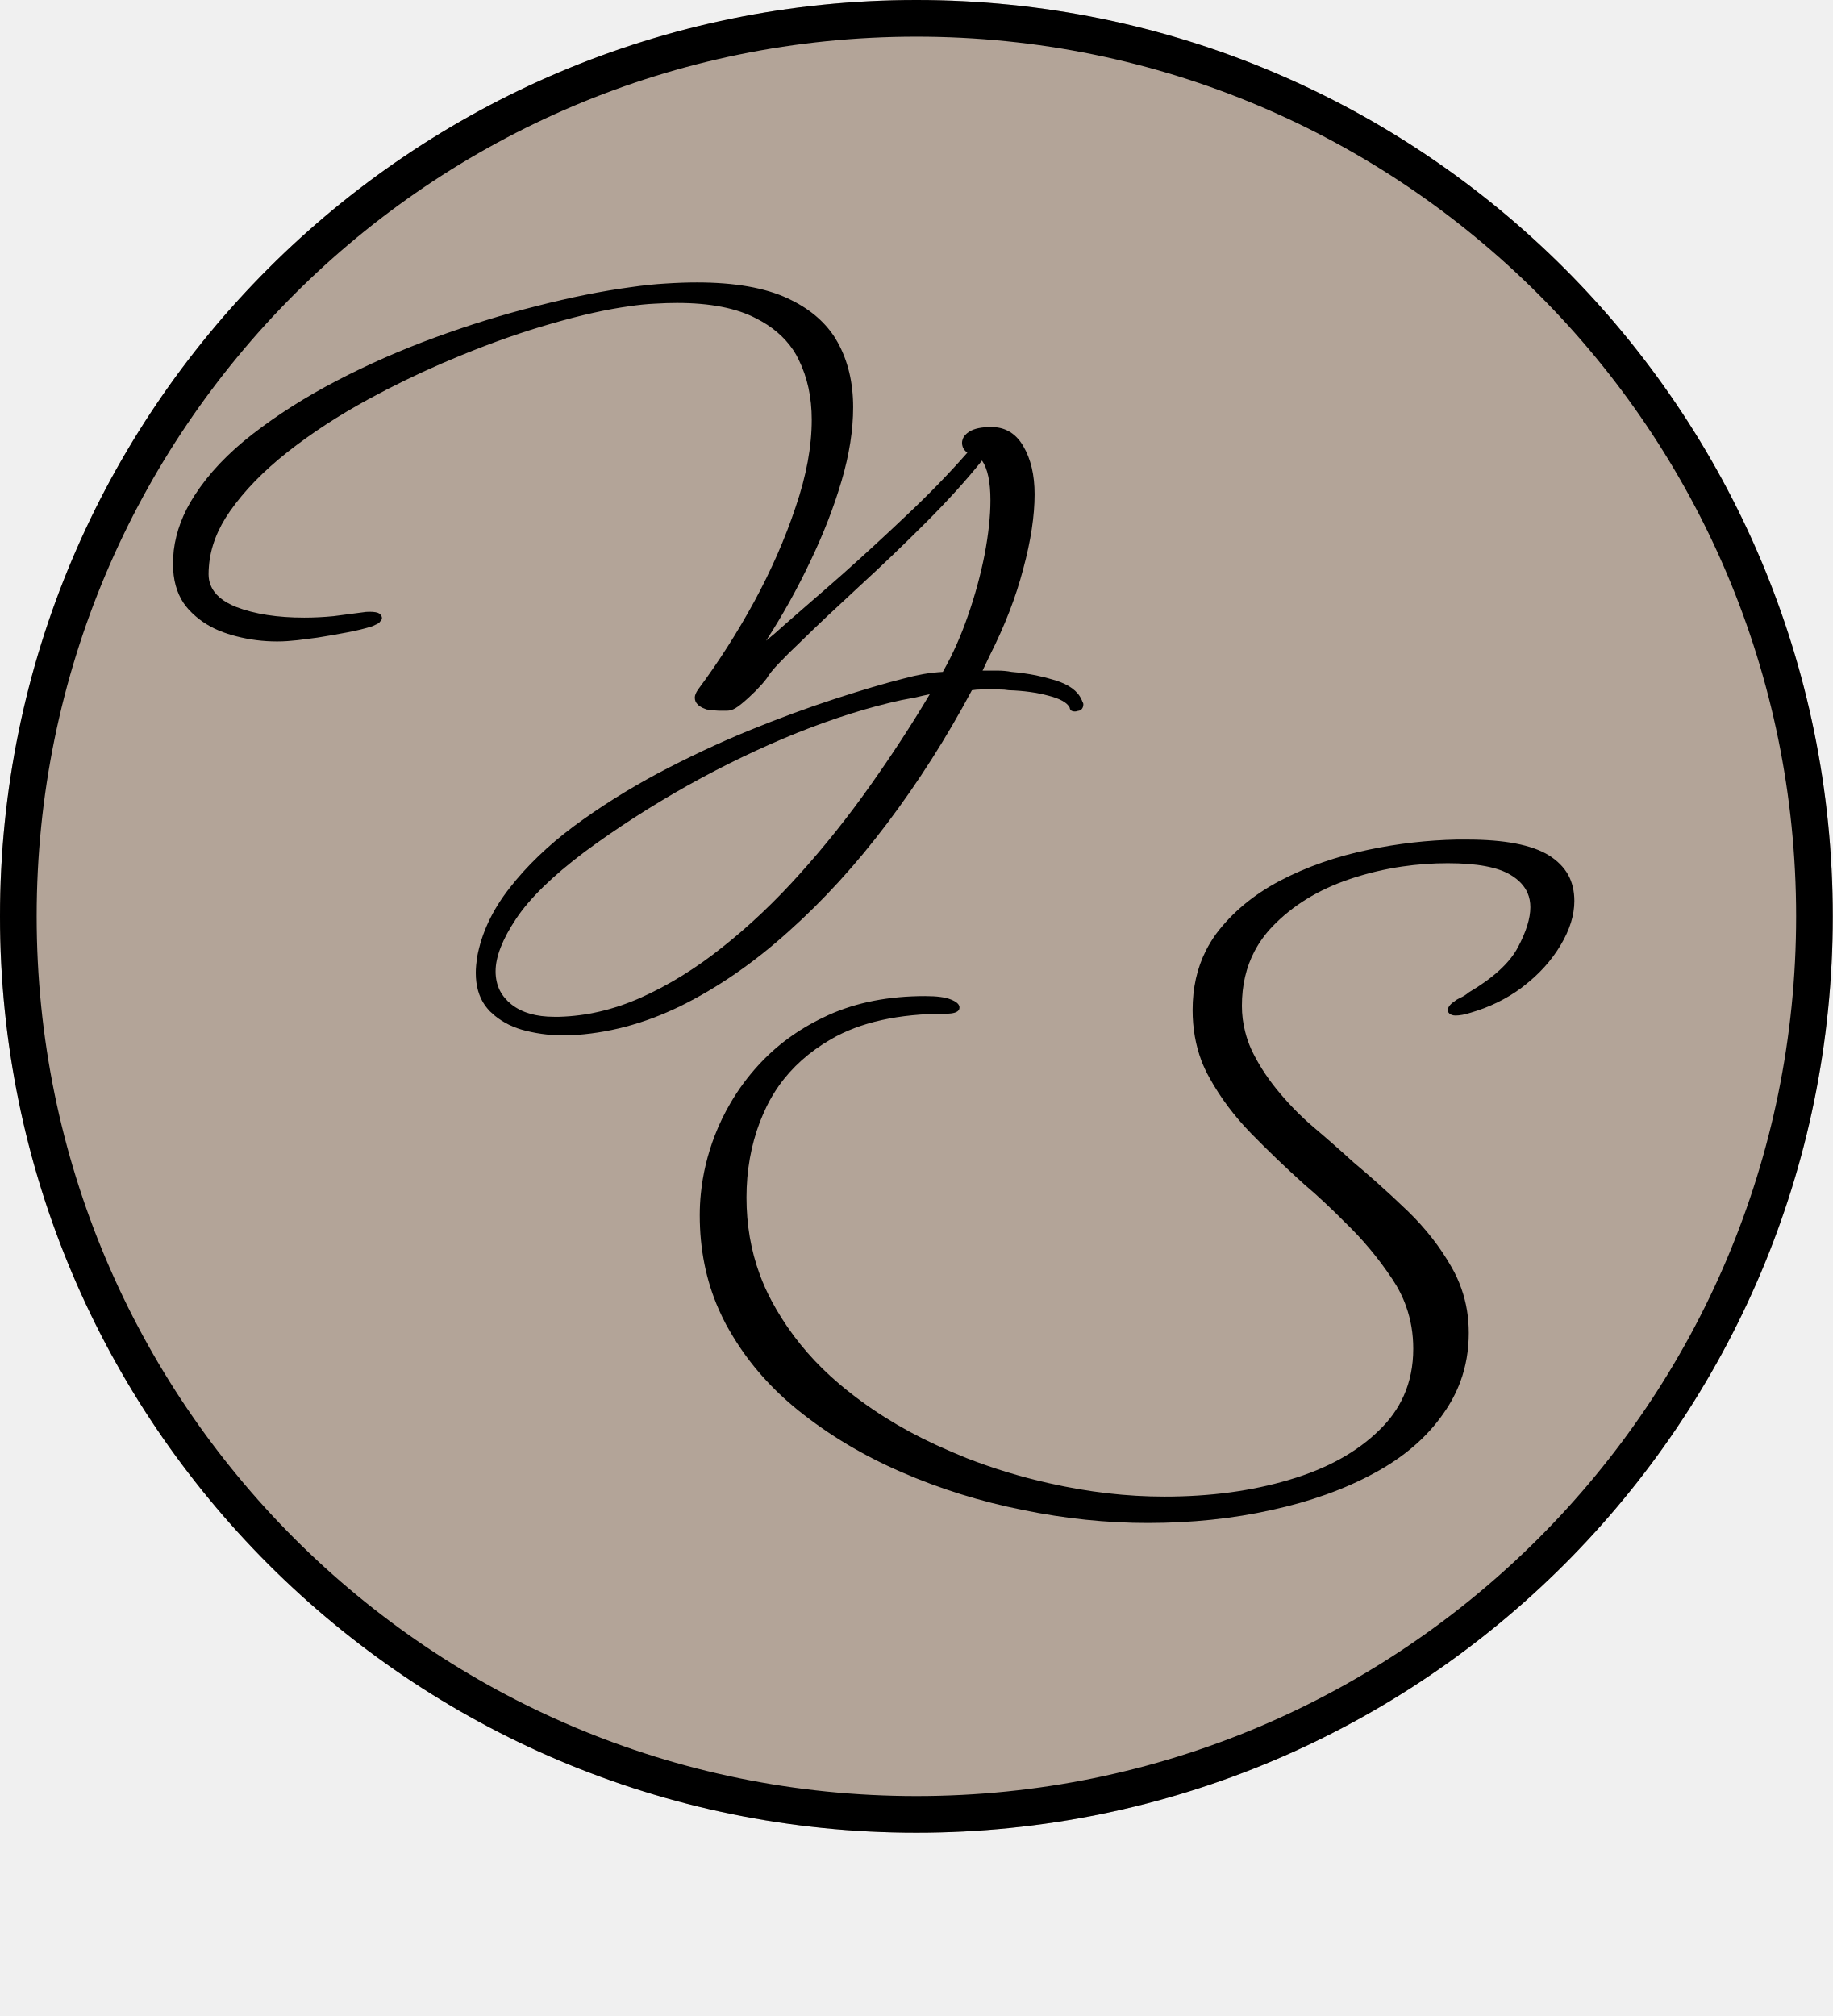
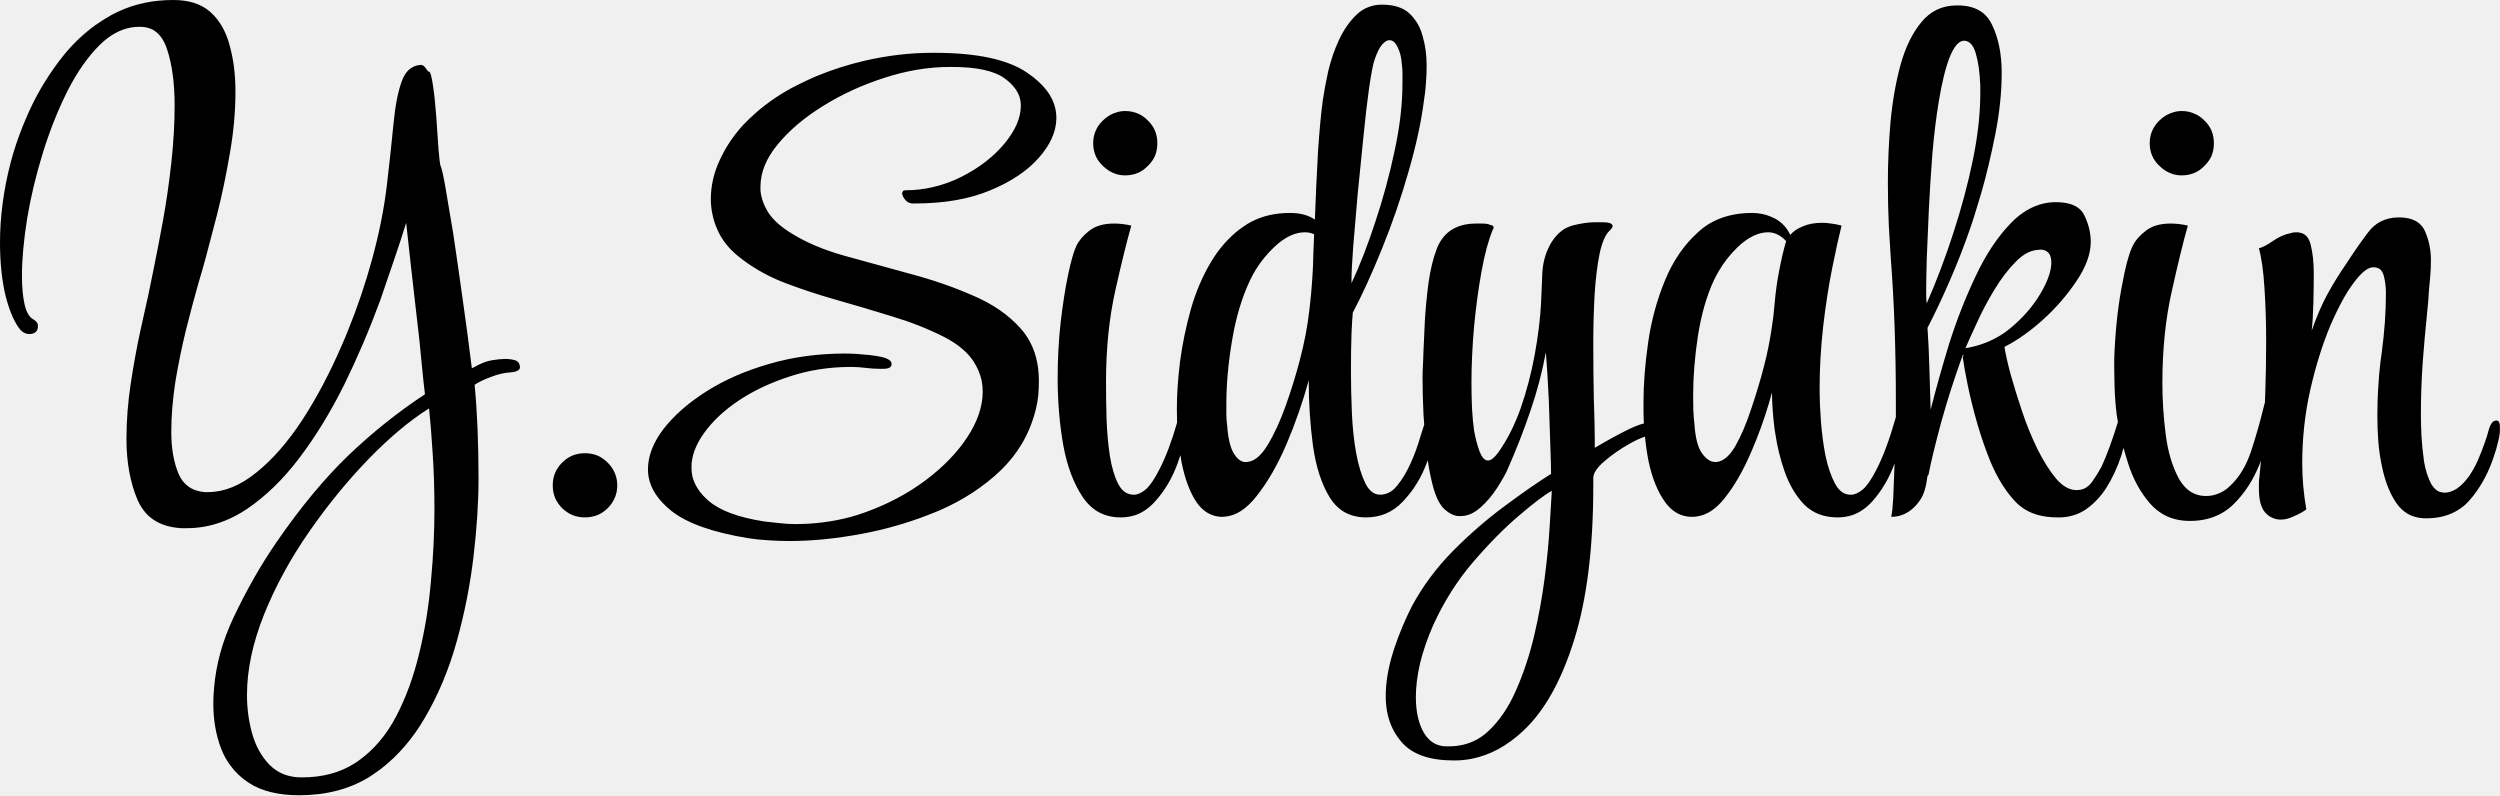
- <svg xmlns="http://www.w3.org/2000/svg" width="100" height="110" viewBox="0 0 100 110" fill="none">
-   <defs>
-     <clipPath id="clip2_7">
-       <rect id="фрейм 1" width="100" height="110" fill="white" fill-opacity="0" />
-     </clipPath>
-   </defs>
-   <rect id="фрейм 1" width="100" height="110" fill="#FFFFFF" fill-opacity="0" />
-   <g clip-path="url(#clip2_7)">
-     <circle id="Эллипс 1" cx="50" cy="50" r="50" fill="#B3A498" fill-opacity="1" />
-     <circle id="Эллипс 1" cx="50" cy="50" r="49" stroke="#000000" stroke-opacity="1" stroke-width="2" />
-     <path id="Y" d="M28.68 56.24Q29.84 56.53 31 56.49Q31.05 56.49 31.1 56.49Q34.15 56.35 37.14 54.89Q40.18 53.39 43.02 50.83Q45.87 48.29 48.41 44.92Q50.95 41.55 53.03 37.66Q53.29 37.62 53.5 37.62L54.52 37.62Q54.8 37.62 55.04 37.66Q56.27 37.7 57.21 37.96Q58.15 38.2 58.36 38.6Q58.37 38.69 58.42 38.75Q58.5 38.82 58.65 38.82Q58.72 38.82 58.77 38.8Q58.83 38.78 58.87 38.78Q58.97 38.75 59.03 38.68Q59.11 38.58 59.11 38.41Q59.11 38.38 59.04 38.24Q59.03 38.2 59.01 38.17Q58.7 37.47 57.58 37.12Q57.06 36.96 56.53 36.85Q55.87 36.72 55.19 36.66Q54.83 36.59 54.42 36.59L53.61 36.59L54.01 35.75Q55.23 33.34 55.83 31.04Q56.45 28.74 56.45 26.97Q56.45 25.39 55.83 24.34Q55.5 23.77 55 23.51Q54.6 23.3 54.08 23.3Q53.29 23.3 52.89 23.55Q52.59 23.74 52.52 23.99Q52.49 24.07 52.49 24.16Q52.49 24.28 52.53 24.39Q52.6 24.57 52.78 24.7Q51.26 26.43 49.46 28.12Q47.67 29.82 45.97 31.33Q45.11 32.09 44.32 32.77Q43.53 33.45 42.84 34.06Q42.55 34.32 42.3 34.54Q42.05 34.75 41.8 34.96Q43.17 32.84 44.22 30.61Q45.29 28.38 45.92 26.23Q46.55 24.09 46.55 22.22Q46.55 20.2 45.7 18.67Q45.61 18.52 45.52 18.37Q44.66 17.06 42.98 16.28Q41.11 15.41 38.02 15.41Q37.23 15.41 36.32 15.47Q35.43 15.52 34.41 15.67Q32.04 15.99 29.28 16.7Q26.53 17.39 23.72 18.42Q20.91 19.45 18.36 20.78Q15.81 22.11 13.79 23.68Q11.77 25.24 10.61 27.04Q9.67 28.49 9.48 30.03Q9.44 30.4 9.44 30.79Q9.44 32.04 10.02 32.91Q10.14 33.08 10.28 33.24Q10.47 33.45 10.68 33.63Q11.41 34.26 12.42 34.58Q12.66 34.66 12.9 34.72Q13.98 35 15.12 35Q15.41 35 15.69 34.98Q15.98 34.96 16.24 34.93Q16.56 34.89 17.32 34.79Q18.08 34.67 18.92 34.51Q19.76 34.35 20.31 34.17Q20.45 34.1 20.57 34.05Q20.7 33.99 20.74 33.91Q20.84 33.82 20.84 33.72Q20.84 33.6 20.7 33.48Q20.56 33.38 20.16 33.38Q19.95 33.38 19.8 33.41Q19.01 33.52 18.2 33.62Q17.39 33.7 16.6 33.7Q14.4 33.7 12.89 33.12Q11.78 32.68 11.49 31.92Q11.38 31.65 11.38 31.33Q11.38 31.11 11.4 30.89Q11.52 29.36 12.55 27.89Q13.72 26.22 15.68 24.67Q17.65 23.12 20.09 21.79Q20.59 21.52 21.09 21.26Q23.07 20.24 25.13 19.4Q27.73 18.33 30.12 17.65Q32.51 16.96 34.34 16.71Q35.07 16.6 35.72 16.57Q36.37 16.53 36.94 16.53Q39.64 16.53 41.25 17.37Q42.56 18.03 43.28 19.1Q43.45 19.35 43.58 19.63Q44.29 21.07 44.29 22.9Q44.29 25.1 43.41 27.67Q42.55 30.25 41.15 32.83Q39.75 35.39 38.09 37.62Q37.91 37.88 37.91 38.06Q37.91 38.17 37.95 38.27Q38 38.38 38.11 38.48Q38.21 38.56 38.33 38.62Q38.44 38.67 38.55 38.71Q38.74 38.74 38.95 38.76Q39.17 38.78 39.35 38.78L39.65 38.78Q39.79 38.78 39.89 38.74Q40.08 38.71 40.45 38.41Q40.83 38.1 41.23 37.7Q41.62 37.3 41.83 37.02Q42.02 36.69 42.5 36.19Q42.98 35.68 43.67 35.03Q44.36 34.35 45.18 33.58Q46.01 32.8 46.91 31.97Q48.71 30.32 50.51 28.52Q52.31 26.72 53.58 25.13Q54.04 25.79 54.04 27.3Q54.04 28.59 53.72 30.27Q53.39 31.94 52.81 33.6Q52.24 35.25 51.48 36.59Q51.48 36.61 51.47 36.62Q51.47 36.62 51.47 36.62Q51.46 36.62 51.46 36.62Q51.45 36.63 51.45 36.66Q50.9 36.69 50.38 36.78Q49.87 36.87 49.32 37.02Q47.77 37.41 45.56 38.13Q43.34 38.85 40.84 39.87Q38.34 40.9 35.87 42.21Q33.41 43.53 31.3 45.09Q29.2 46.66 27.8 48.46Q26.39 50.26 26.03 52.24Q26 52.46 25.98 52.67Q25.96 52.89 25.96 53.08Q25.96 54.15 26.47 54.87Q26.59 55.03 26.73 55.18Q26.87 55.31 27.01 55.43Q27.71 56 28.68 56.24ZM30.51 55.48Q30.38 55.48 30.24 55.48Q28.76 55.48 27.9 54.8Q27.49 54.47 27.27 54.04Q27.04 53.57 27.04 53Q27.04 51.81 28.16 50.13Q29.27 48.46 31.9 46.48Q34.53 44.54 37.52 42.86Q40.51 41.19 43.51 39.98Q46.52 38.78 49.18 38.2Q49.58 38.13 49.97 38.05Q50.37 37.95 50.73 37.88Q49.25 40.37 47.47 42.88Q45.69 45.4 43.65 47.67Q41.62 49.94 39.42 51.68Q37.23 53.43 34.91 54.46Q32.72 55.42 30.51 55.48Z" fill="#000000" fill-opacity="1" fill-rule="evenodd" />
-     <path id="S" d="M55.81 82.39Q59.26 83.1 62.62 83.1Q66.21 83.1 69.38 82.39Q72.55 81.7 74.98 80.38Q77.41 79.07 78.76 77.12Q79.34 76.3 79.68 75.39Q80.14 74.14 80.14 72.73Q80.14 71.45 79.74 70.32Q79.53 69.71 79.2 69.14Q78.27 67.5 76.83 66.1Q75.97 65.27 75.07 64.47Q74.47 63.94 73.85 63.42Q72.8 62.46 71.69 61.52Q70.58 60.58 69.62 59.39Q68.77 58.33 68.26 57.23Q68.06 56.78 67.94 56.3Q67.76 55.61 67.76 54.88Q67.76 53.21 68.45 51.9Q68.83 51.18 69.41 50.57Q71.07 48.83 73.66 47.96Q75.07 47.49 76.51 47.28Q77.74 47.1 78.99 47.1Q81.39 47.1 82.44 47.75Q83.1 48.15 83.35 48.73Q83.5 49.08 83.5 49.5Q83.5 50.41 82.82 51.69Q82.15 52.96 80.14 54.15Q79.9 54.35 79.68 54.44Q79.47 54.54 79.37 54.63Q79.01 54.86 78.99 55.12Q78.99 55.14 78.99 55.16Q79.02 55.24 79.07 55.29Q79.19 55.41 79.42 55.41Q79.76 55.41 80.23 55.26Q81.78 54.81 83 53.91Q83.07 53.85 83.14 53.8Q84.41 52.82 85.15 51.57Q85.9 50.32 85.9 49.16Q85.9 48.35 85.56 47.73Q85.21 47.11 84.51 46.67Q83.11 45.81 80.04 45.81Q79.76 45.81 79.49 45.81Q77.08 45.86 74.69 46.36Q72.03 46.91 69.83 48.06Q67.66 49.21 66.35 50.96Q66.04 51.39 65.8 51.86Q65.07 53.3 65.07 55.11Q65.07 56.6 65.56 57.9Q65.74 58.36 65.98 58.79Q66.89 60.44 68.28 61.86Q69.67 63.28 71.16 64.62Q71.73 65.1 72.28 65.62Q72.85 66.15 73.37 66.68Q74.82 68.07 75.96 69.78Q76.44 70.49 76.72 71.28Q77.11 72.37 77.11 73.59Q77.11 75 76.59 76.16Q76.13 77.19 75.26 78.03Q73.42 79.84 70.35 80.74Q67.28 81.66 63.53 81.66Q60.46 81.66 57.24 80.93Q54.92 80.41 52.74 79.56Q51.9 79.22 51.07 78.84Q48.12 77.48 45.79 75.51Q43.9 73.91 42.64 71.91Q42.35 71.45 42.1 70.98Q41.72 70.27 41.45 69.53Q40.73 67.57 40.73 65.34Q40.73 63.14 41.46 61.22Q41.63 60.79 41.83 60.37Q42.12 59.78 42.5 59.24Q43.57 57.73 45.33 56.71Q47.73 55.31 51.62 55.31Q52.22 55.31 52.33 55.08Q52.35 55.03 52.35 54.97Q52.35 54.95 52.35 54.94Q52.32 54.71 51.89 54.54Q51.44 54.35 50.48 54.35Q47.5 54.35 45.21 55.38Q43.05 56.36 41.54 57.95Q41.46 58.04 41.38 58.12Q40.5 59.08 39.86 60.18Q39.36 61.03 39 61.96Q38.4 63.52 38.24 65.13Q38.18 65.71 38.18 66.3Q38.18 69.09 39.21 71.43Q39.4 71.86 39.62 72.28Q39.81 72.62 40.01 72.95Q41.38 75.2 43.56 76.96Q46.06 78.97 49.2 80.33Q52.35 81.7 55.81 82.39Z" fill="#000000" fill-opacity="1" fill-rule="evenodd" />
-   </g>
+ <svg xmlns="http://www.w3.org/2000/svg" width="134.424" height="42.768" viewBox="0 0 134.424 42.768" fill="none">
+   <defs />
+   <path id="Y.Sidyakin" d="M13.36 42.08Q14.39 42.76 16.08 42.76Q18.24 42.76 19.82 41.8Q19.95 41.72 20.08 41.63Q20.29 41.48 20.5 41.33Q21.88 40.25 22.83 38.62Q23.93 36.75 24.56 34.48Q25.19 32.22 25.46 29.93Q25.73 27.65 25.73 25.74Q25.73 22.89 25.52 20.69Q25.83 20.48 26.39 20.27Q26.95 20.05 27.46 20.02Q27.56 20.02 27.66 19.99Q27.73 19.98 27.79 19.95Q27.92 19.89 27.95 19.8Q27.96 19.76 27.96 19.73Q27.94 19.54 27.84 19.45Q27.78 19.39 27.69 19.37Q27.46 19.3 27.17 19.3Q26.88 19.3 26.45 19.37Q26.02 19.44 25.52 19.73L25.37 19.8Q25.16 18.07 24.9 16.25Q24.65 14.44 24.37 12.56Q24.11 10.98 23.95 10.07Q23.79 9.14 23.68 8.89Q23.65 8.82 23.58 8.05Q23.53 7.27 23.46 6.3Q23.39 5.32 23.28 4.59Q23.17 3.85 23.07 3.85L23.03 3.85L22.9 3.68Q22.79 3.51 22.66 3.49Q22.65 3.49 22.64 3.49Q22.39 3.5 22.19 3.61Q21.81 3.81 21.61 4.35Q21.3 5.18 21.16 6.64Q21.02 8.1 20.8 9.97Q20.58 11.84 20.01 13.93Q19.47 15.91 18.7 17.8Q18.55 18.18 18.38 18.56Q17.41 20.81 16.25 22.59Q15.08 24.37 13.78 25.41Q12.5 26.45 11.21 26.46Q11.2 26.46 11.18 26.46L11.01 26.46Q10.49 26.42 10.13 26.16Q9.79 25.92 9.6 25.47Q9.21 24.55 9.21 23.22Q9.21 21.96 9.43 20.52Q9.67 19.08 10.01 17.7Q10.36 16.31 10.66 15.26Q10.97 14.22 11.08 13.79Q11.3 12.96 11.68 11.5Q12.05 10.04 12.35 8.3Q12.66 6.55 12.66 4.93Q12.66 3.56 12.35 2.45Q12.06 1.34 11.35 0.68Q11.34 0.67 11.33 0.66Q11.31 0.64 11.28 0.62Q10.57 0 9.31 0Q7.72 0 6.41 0.6Q6.21 0.69 6.02 0.79Q5.56 1.05 5.13 1.35Q4.22 2.01 3.48 2.9Q2.87 3.65 2.37 4.47Q1.99 5.09 1.68 5.74Q0.96 7.27 0.57 8.75Q0.28 9.87 0.14 10.95Q0 12.02 0 13.03Q0 14.68 0.31 15.95Q0.64 17.2 1.11 17.75Q1.27 17.91 1.46 17.95Q1.52 17.96 1.58 17.96Q1.83 17.96 1.94 17.83Q2.04 17.73 2.04 17.53Q2.04 17.48 2.03 17.43Q1.98 17.28 1.79 17.17Q1.46 16.99 1.32 16.36Q1.18 15.73 1.18 14.83Q1.18 13.5 1.46 11.75Q1.75 10.01 2.31 8.2Q2.87 6.4 3.64 4.87Q4.42 3.34 5.39 2.39Q6.16 1.64 7.04 1.48Q7.27 1.44 7.52 1.44Q7.91 1.44 8.22 1.6Q8.74 1.89 8.99 2.67Q9.39 3.89 9.39 5.68Q9.39 7.12 9.21 8.77Q9.03 10.4 8.76 11.88Q8.49 13.35 8.27 14.42Q8.05 15.48 7.98 15.84Q7.83 16.52 7.54 17.82Q7.26 19.11 7.03 20.62Q6.8 22.13 6.8 23.61Q6.8 25.48 7.4 26.89Q7.64 27.44 8.05 27.79Q8.69 28.34 9.75 28.4L10.03 28.4Q10.48 28.4 10.92 28.33Q12.13 28.13 13.26 27.38Q14.79 26.35 16.1 24.62Q17.41 22.89 18.5 20.7Q19.58 18.5 20.44 16.16Q20.83 15.01 21.19 13.97Q21.55 12.92 21.84 11.98Q21.95 12.92 22.09 14.26Q22.24 15.59 22.4 16.98Q22.57 18.36 22.67 19.51Q22.78 20.66 22.85 21.2Q20.66 22.64 18.72 24.5Q16.8 26.35 14.89 29.12Q13.6 30.99 12.54 33.24Q11.67 35.09 11.51 36.99Q11.47 37.41 11.47 37.83Q11.47 39.17 11.9 40.28Q12.09 40.76 12.38 41.15Q12.77 41.69 13.36 42.08ZM72.28 27.53Q72.79 27.82 73.46 27.82Q74.01 27.82 74.48 27.63Q75 27.42 75.42 26.98Q75.52 26.88 75.6 26.78Q76.29 26 76.69 24.96Q76.73 24.86 76.77 24.75Q76.89 25.58 77.08 26.26Q77.32 27.07 77.68 27.39Q78.03 27.71 78.41 27.75Q78.45 27.75 78.5 27.75Q78.63 27.75 78.76 27.73Q79.2 27.65 79.59 27.3Q80.1 26.85 80.49 26.25Q80.89 25.63 81.06 25.24Q81.78 23.61 82.3 22.06Q82.83 20.52 83.12 18.94Q83.22 20.19 83.28 21.55Q83.33 22.89 83.36 23.95Q83.4 25.02 83.4 25.48Q82.36 26.13 80.92 27.2Q79.48 28.26 78.13 29.62Q76.78 30.99 75.91 32.61Q75.37 33.68 74.99 34.8Q74.95 34.93 74.91 35.05Q74.51 36.32 74.51 37.44Q74.51 38.56 75 39.4Q75.16 39.66 75.36 39.9Q75.37 39.91 75.38 39.92Q76.23 40.89 78.18 40.89Q78.67 40.89 79.13 40.8Q80.61 40.51 81.91 39.29Q83.62 37.69 84.64 34.41Q85.67 31.13 85.67 26.13L85.67 25.7Q85.67 25.31 86.28 24.79Q86.9 24.26 87.64 23.85Q88.1 23.59 88.45 23.48Q88.52 24.19 88.65 24.84Q88.94 26.17 89.52 26.98Q89.9 27.51 90.4 27.69Q90.67 27.79 90.97 27.79L91 27.79Q91.12 27.79 91.24 27.77Q92.04 27.66 92.72 26.8Q93.52 25.81 94.18 24.26Q94.72 23.01 95.11 21.7Q95.2 21.4 95.28 21.1Q95.28 21.96 95.42 23.09Q95.44 23.21 95.46 23.33Q95.61 24.34 95.95 25.33Q96.33 26.42 97.01 27.13Q97.2 27.32 97.43 27.46Q98.01 27.82 98.81 27.82Q99.24 27.82 99.62 27.69Q100.2 27.48 100.67 26.96Q101.44 26.1 101.87 24.92Q101.87 24.93 101.87 24.95Q101.83 25.99 101.8 26.75Q101.76 27.5 101.69 27.79Q102 27.79 102.27 27.69Q102.83 27.49 103.24 26.89Q103.53 26.49 103.64 25.6Q103.71 25.52 103.71 25.45Q103.89 24.52 104.37 22.73Q104.86 20.95 105.54 19.08L105.58 19.08Q105.58 19.11 105.56 19.13Q105.54 19.15 105.54 19.23Q105.61 19.76 105.81 20.74Q106.01 21.7 106.33 22.82Q106.66 23.94 107.05 24.88Q107.6 26.17 108.39 27Q108.51 27.12 108.65 27.23Q109.4 27.82 110.62 27.82L110.83 27.82Q111.25 27.8 111.63 27.66Q111.93 27.55 112.2 27.36Q112.81 26.92 113.25 26.24Q113.75 25.45 114.06 24.5Q114.13 24.28 114.18 24.08Q114.29 24.48 114.42 24.89Q114.83 26.2 115.64 27.11Q115.96 27.46 116.34 27.67Q116.95 28.01 117.75 28.01Q118.79 28.01 119.55 27.54Q119.83 27.37 120.08 27.13Q120.99 26.24 121.5 24.95Q121.54 24.86 121.57 24.78Q121.53 25.28 121.49 25.63Q121.46 25.81 121.46 25.98L121.46 26.27Q121.46 27.18 121.8 27.56Q121.98 27.76 122.2 27.85Q122.41 27.94 122.64 27.94Q122.97 27.94 123.36 27.75Q123.76 27.58 124.01 27.39Q123.79 26.13 123.79 24.91Q123.79 22.89 124.22 20.97Q124.66 19.04 125.3 17.51Q125.96 15.98 126.57 15.19Q127.18 14.37 127.61 14.37Q127.81 14.37 127.95 14.46Q128.1 14.57 128.17 14.81Q128.29 15.26 128.29 15.76Q128.29 17.31 128.06 18.99Q128.02 19.25 127.99 19.51Q127.83 20.92 127.83 22.35Q127.83 23.04 127.88 23.73Q127.93 24.4 128.08 25.09Q128.33 26.31 128.88 27.09Q129.13 27.43 129.45 27.62Q129.88 27.87 130.46 27.87Q131.52 27.87 132.25 27.37Q132.56 27.17 132.81 26.87Q132.89 26.78 132.97 26.68Q133.7 25.75 134.09 24.55Q134.23 24.16 134.32 23.76Q134.42 23.37 134.42 23.11L134.42 22.97Q134.42 22.68 134.3 22.62Q134.27 22.61 134.23 22.61Q134.2 22.61 134.16 22.62Q133.96 22.67 133.84 23.04Q133.73 23.47 133.58 23.87Q133.44 24.26 133.3 24.59Q133.12 25.05 132.81 25.53Q132.5 25.99 132.11 26.27Q131.75 26.49 131.47 26.49Q131.3 26.49 131.16 26.44Q130.9 26.33 130.72 26.01Q130.46 25.52 130.34 24.82Q130.24 24.12 130.2 23.42Q130.17 22.71 130.17 22.32Q130.17 20.88 130.27 19.45Q130.38 18.03 130.49 16.98Q130.6 15.91 130.6 15.66Q130.63 15.3 130.67 14.88Q130.71 14.47 130.71 14Q130.71 13.13 130.38 12.41Q130.3 12.23 130.17 12.1Q129.79 11.69 128.98 11.69Q128.43 11.69 127.99 11.92Q127.61 12.12 127.32 12.51Q126.71 13.32 126.18 14.15Q125.63 14.94 125.16 15.79Q124.7 16.63 124.3 17.78Q124.37 17.13 124.39 16.25Q124.41 15.37 124.41 14.73Q124.41 13.79 124.24 13.14Q124.15 12.78 123.93 12.62Q123.74 12.49 123.47 12.49Q123.29 12.49 123.19 12.53Q122.68 12.63 122.21 12.96Q121.75 13.28 121.46 13.35Q121.68 14.15 121.76 15.5Q121.85 16.84 121.85 18.36Q121.85 19.8 121.8 21.24Q121.79 21.46 121.78 21.67Q121.74 21.77 121.71 21.92Q121.42 23.11 121.04 24.26Q120.66 25.41 119.94 26.1Q119.59 26.45 119.17 26.58Q118.91 26.67 118.61 26.67Q118.27 26.67 117.98 26.54Q117.48 26.32 117.15 25.72Q116.63 24.76 116.45 23.37Q116.27 21.96 116.27 20.59Q116.27 17.89 116.78 15.64Q117.28 13.39 117.64 12.13Q117.17 12.02 116.71 12.02Q115.88 12.02 115.39 12.4Q114.9 12.77 114.68 13.21Q114.37 13.82 114.06 15.55Q113.75 17.27 113.68 19.33Q113.68 20.05 113.7 20.79Q113.72 21.53 113.82 22.35Q113.85 22.52 113.88 22.69Q113.44 24.13 113 25.09Q112.81 25.45 112.49 25.91Q112.3 26.17 112.05 26.28Q111.87 26.35 111.66 26.35Q111.62 26.35 111.58 26.35Q111.05 26.31 110.56 25.74Q110.04 25.12 109.56 24.16Q109.08 23.18 108.72 22.1Q108.36 21.02 108.1 20.09Q107.85 19.15 107.78 18.65Q108.79 18.14 109.84 17.2Q110.9 16.24 111.66 15.1Q112.42 13.97 112.42 12.99Q112.42 12.7 112.36 12.41Q112.27 11.97 112.06 11.55Q112 11.44 111.92 11.34Q111.51 10.87 110.54 10.87Q110.21 10.87 109.9 10.94Q108.95 11.15 108.14 11.98Q107.05 13.1 106.23 14.85Q105.4 16.6 104.8 18.5Q104.22 20.41 103.81 22.03Q103.78 20.88 103.74 19.74Q103.71 18.61 103.64 17.63Q104.25 16.45 104.84 15.09Q105.44 13.71 105.9 12.38Q106.12 11.77 106.54 10.35Q106.95 8.92 107.29 7.2Q107.63 5.47 107.63 3.92Q107.63 2.41 107.12 1.35Q106.94 0.96 106.64 0.71Q106.12 0.29 105.25 0.29Q104.61 0.29 104.11 0.54Q103.67 0.76 103.33 1.17Q102.59 2.05 102.19 3.49Q101.8 4.93 101.65 6.59Q101.51 8.24 101.51 9.79Q101.51 11.05 101.56 12.12Q101.62 13.17 101.66 13.79Q101.8 15.59 101.87 17.53Q101.94 19.47 101.94 21.6L101.94 21.99Q101.94 22.21 101.94 22.43Q101.92 22.47 101.91 22.53Q101.44 24.19 100.9 25.24Q100.5 26.03 100.16 26.32Q99.82 26.6 99.53 26.6L99.49 26.6Q99.38 26.6 99.28 26.57Q98.92 26.47 98.66 25.99Q98.34 25.38 98.15 24.48Q97.98 23.58 97.91 22.64Q97.84 21.7 97.84 21.02L97.84 20.88Q97.84 19.26 98.03 17.56Q98.23 15.84 98.52 14.4Q98.81 12.96 99.02 12.13Q98.73 12.05 98.46 12.02Q98.2 11.98 97.98 11.98Q97.37 11.98 96.94 12.17Q96.51 12.34 96.26 12.63Q96.13 12.35 95.93 12.13Q95.73 11.91 95.44 11.75Q95.33 11.7 95.22 11.65Q94.75 11.45 94.2 11.45Q92.87 11.45 91.89 12.04Q91.58 12.23 91.31 12.48Q90.17 13.5 89.52 15.09Q88.87 16.67 88.62 18.42Q88.37 20.16 88.37 21.6L88.37 21.96Q88.37 22.37 88.39 22.77Q88.05 22.85 87.56 23.09Q86.78 23.47 85.75 24.08L85.75 23.68Q85.75 22.89 85.7 21.48Q85.67 20.05 85.67 18.5Q85.67 17.13 85.74 15.86Q85.82 14.58 86.01 13.64Q86.21 12.7 86.57 12.38Q86.71 12.24 86.71 12.17Q86.71 12.14 86.7 12.11Q86.64 11.95 86.18 11.95L85.75 11.95Q85.24 11.95 84.53 12.13Q84.48 12.15 84.42 12.17Q83.8 12.38 83.36 13.13Q83.33 13.2 83.29 13.27Q82.97 13.91 82.93 14.69Q82.9 15.55 82.86 16.34Q82.79 17.6 82.52 19.08Q82.25 20.55 81.77 21.94Q81.28 23.32 80.56 24.33Q80.24 24.76 80.02 24.76Q79.99 24.76 79.96 24.76Q79.72 24.71 79.55 24.26Q79.37 23.76 79.26 23.15Q79.19 22.64 79.15 21.98Q79.12 21.31 79.12 20.59Q79.12 19.15 79.26 17.56Q79.41 15.98 79.66 14.6Q79.91 13.21 80.27 12.34Q80.31 12.31 80.31 12.24Q80.31 12.17 80.27 12.14Q80.25 12.12 80.22 12.12Q80.13 12.1 80.02 12.05Q79.88 12.02 79.71 12.02L79.37 12.02Q78.48 12.02 77.92 12.45Q77.48 12.79 77.25 13.39Q76.96 14.15 76.81 15.21Q76.67 16.27 76.61 17.32Q76.56 18.36 76.53 19.11Q76.53 19.33 76.51 19.64Q76.49 19.94 76.49 20.34Q76.49 21.2 76.54 22.28Q76.56 22.56 76.58 22.83Q76.49 23.11 76.36 23.52Q76.17 24.19 75.85 24.91Q75.52 25.63 75.12 26.12Q74.82 26.49 74.45 26.57Q74.34 26.6 74.22 26.6Q74.11 26.6 74 26.57Q73.65 26.46 73.41 25.98Q73.1 25.34 72.92 24.36Q72.74 23.37 72.69 22.2Q72.64 21.02 72.64 19.94Q72.64 18.79 72.67 17.92Q72.71 17.06 72.74 16.81Q73.5 15.37 74.31 13.37Q75.12 11.38 75.73 9.25Q76.35 7.12 76.57 5.37Q76.64 4.97 76.67 4.49Q76.71 3.99 76.71 3.53Q76.71 2.69 76.5 1.96Q76.36 1.4 76.02 0.98Q75.92 0.85 75.8 0.74Q75.3 0.25 74.3 0.25Q73.87 0.25 73.51 0.41Q73.2 0.54 72.94 0.79Q72.38 1.33 72 2.14Q71.82 2.53 71.68 2.93Q71.53 3.37 71.42 3.82Q71.23 4.68 71.13 5.37Q70.99 6.37 70.87 8.13Q70.77 9.9 70.7 11.81Q70.19 11.45 69.36 11.45Q68.17 11.45 67.25 11.94Q67.06 12.04 66.88 12.17Q66.76 12.25 66.65 12.33Q65.76 13.02 65.13 14.06Q64.43 15.23 64.03 16.63Q63.64 18.03 63.45 19.44Q63.28 20.84 63.28 21.96Q63.28 22.35 63.29 22.73Q62.85 24.26 62.34 25.24Q61.94 26.03 61.6 26.32Q61.26 26.6 60.98 26.6L60.94 26.6Q60.8 26.6 60.67 26.55Q60.35 26.44 60.13 26.03Q59.83 25.45 59.68 24.53Q59.54 23.61 59.5 22.56Q59.47 21.49 59.47 20.55Q59.47 17.85 59.97 15.62Q60.47 13.39 60.83 12.13Q60.36 12.02 59.9 12.02Q59.07 12.02 58.58 12.4Q58.1 12.77 57.88 13.21Q57.66 13.68 57.43 14.78Q57.2 15.88 57.03 17.34Q56.87 18.79 56.87 20.34Q56.87 22.21 57.17 23.93Q57.48 25.63 58.22 26.73Q58.6 27.29 59.12 27.56Q59.62 27.82 60.26 27.82Q60.69 27.82 61.07 27.69Q61.65 27.48 62.11 26.96Q62.89 26.1 63.32 24.91Q63.4 24.69 63.47 24.47Q63.5 24.66 63.53 24.84Q63.79 26.17 64.32 26.98Q64.66 27.48 65.12 27.67Q65.4 27.79 65.73 27.79Q65.79 27.79 65.86 27.78Q66.76 27.71 67.57 26.67Q68.46 25.55 69.18 23.87Q69.9 22.17 70.37 20.45Q70.37 22.28 70.6 23.98Q70.84 25.67 71.5 26.75Q71.82 27.26 72.28 27.53ZM73.96 11.9Q73.36 13.75 72.67 15.23L72.67 15.01Q72.67 14.51 72.76 13.27Q72.86 12.02 73 10.45Q73.15 8.89 73.31 7.36Q73.46 5.83 73.62 4.7Q73.79 3.56 73.9 3.24Q74.11 2.62 74.32 2.39Q74.54 2.16 74.69 2.16Q74.75 2.16 74.8 2.17Q75.01 2.23 75.15 2.54Q75.34 2.91 75.37 3.41Q75.41 3.67 75.41 3.92L75.41 4.46Q75.41 6.16 74.99 8.1Q74.58 10.04 73.96 11.9ZM105.03 12.53Q104.39 14.51 103.6 16.31Q103.57 16.09 103.57 15.89L103.57 15.55Q103.57 15.08 103.6 13.94Q103.64 12.81 103.71 11.34Q103.78 9.87 103.9 8.32Q104.03 6.76 104.25 5.44Q104.5 3.92 104.84 3.06Q105.17 2.24 105.57 2.19Q105.59 2.19 105.61 2.19Q105.7 2.19 105.77 2.22Q106.08 2.33 106.24 2.88Q106.44 3.56 106.48 4.61L106.48 5Q106.48 6.66 106.08 8.6Q105.68 10.54 105.03 12.53ZM41.3 29.05Q41.86 29.09 42.47 29.09Q44.3 29.09 46.41 28.69Q48.2 28.35 49.88 27.7Q50.17 27.59 50.46 27.47Q52.41 26.63 53.81 25.29Q54.48 24.64 54.94 23.87Q55.44 23.03 55.69 22.03Q55.79 21.63 55.83 21.24Q55.86 20.84 55.86 20.48Q55.86 19.11 55.24 18.14Q55.08 17.88 54.87 17.65Q53.88 16.55 52.29 15.88Q50.71 15.19 48.89 14.71Q47.08 14.22 45.4 13.75Q43.73 13.28 42.58 12.56Q41.68 12.02 41.28 11.38Q40.95 10.83 40.89 10.25Q40.89 10.15 40.89 10.04Q40.89 10.01 40.89 9.99Q40.91 8.86 41.82 7.76Q42.76 6.62 44.27 5.69Q45.78 4.75 47.57 4.18Q49.35 3.6 51.07 3.6L51.19 3.6Q53.2 3.6 54.04 4.23Q54.7 4.72 54.85 5.32Q54.89 5.5 54.89 5.68Q54.89 6.66 54.01 7.72Q53.13 8.78 51.71 9.5Q50.94 9.89 50.12 10.07Q49.43 10.23 48.7 10.23Q48.6 10.23 48.56 10.27Q48.51 10.32 48.51 10.4Q48.51 10.54 48.67 10.74Q48.79 10.88 48.94 10.92Q49 10.94 49.06 10.94L49.2 10.94Q51.55 10.94 53.23 10.24Q54.93 9.54 55.86 8.48Q56.78 7.44 56.8 6.38Q56.8 6.36 56.8 6.33Q56.8 6.12 56.76 5.91Q56.55 4.8 55.23 3.91Q53.67 2.84 50.25 2.84L50.11 2.84Q48.34 2.84 46.47 3.27Q45.15 3.58 43.91 4.09Q43.4 4.31 42.9 4.56Q41.61 5.2 40.58 6.12Q40.25 6.41 39.95 6.73Q39.24 7.51 38.79 8.42Q38.74 8.52 38.69 8.63Q38.28 9.52 38.23 10.43Q38.22 10.56 38.22 10.69Q38.22 11.12 38.31 11.53Q38.39 11.94 38.57 12.34Q38.91 13.13 39.66 13.75Q40.71 14.61 42.07 15.16Q43.44 15.69 44.96 16.12Q46.47 16.55 47.96 17.01Q49.46 17.46 50.75 18.11Q51.86 18.68 52.35 19.44Q52.66 19.92 52.78 20.45Q52.84 20.74 52.84 21.05Q52.84 22.25 52.01 23.51Q51.19 24.76 49.76 25.83Q48.34 26.89 46.54 27.54Q46.15 27.68 45.76 27.79Q44.31 28.18 42.76 28.18Q42.36 28.18 41.93 28.13Q41.5 28.08 41.11 28.04Q39.01 27.72 38.09 26.92Q37.41 26.33 37.23 25.62Q37.18 25.38 37.18 25.12Q37.18 24.23 37.86 23.28Q38.55 22.32 39.73 21.53Q40.92 20.74 42.47 20.24Q44.01 19.73 45.75 19.73Q46.14 19.73 46.54 19.78Q46.93 19.83 47.29 19.83L47.51 19.83Q47.83 19.83 47.91 19.69Q47.94 19.64 47.94 19.58Q47.94 19.54 47.93 19.5Q47.89 19.38 47.72 19.3Q47.51 19.18 46.76 19.09Q46 19.01 45.42 19.01Q43.26 19.01 41.35 19.57Q39.44 20.12 37.99 21.04Q36.54 21.96 35.68 23.06Q34.84 24.16 34.84 25.24Q34.84 25.43 34.87 25.62Q35.04 26.62 36.1 27.47Q37.36 28.47 40.24 28.94Q40.75 29.02 41.3 29.05ZM60.02 9.36Q60.25 9.43 60.5 9.43Q60.88 9.43 61.2 9.29Q61.49 9.16 61.72 8.92Q61.97 8.68 62.1 8.39Q62.23 8.07 62.23 7.7Q62.23 7.33 62.1 7.02Q61.97 6.72 61.72 6.48Q61.48 6.23 61.19 6.11Q60.87 5.97 60.5 5.97Q60.26 5.97 60.04 6.04Q59.64 6.15 59.3 6.48Q59.04 6.73 58.91 7.04Q58.78 7.34 58.78 7.7Q58.78 8.06 58.91 8.37Q59.04 8.67 59.3 8.92Q59.63 9.24 60.02 9.36ZM116.83 9.36Q117.06 9.43 117.31 9.43Q117.69 9.43 118.01 9.29Q118.3 9.16 118.53 8.92Q118.78 8.68 118.91 8.39Q119.04 8.07 119.04 7.7Q119.04 7.33 118.91 7.02Q118.78 6.72 118.53 6.48Q118.29 6.23 117.99 6.11Q117.68 5.97 117.31 5.97Q117.07 5.97 116.85 6.04Q116.45 6.15 116.11 6.48Q115.85 6.73 115.72 7.04Q115.59 7.34 115.59 7.7Q115.59 8.06 115.72 8.37Q115.85 8.67 116.11 8.92Q116.44 9.24 116.83 9.36ZM67.06 24.84Q67.02 24.84 66.99 24.84Q66.94 24.84 66.9 24.84Q66.59 24.79 66.34 24.38Q66.05 23.9 65.98 22.82Q65.94 22.57 65.94 22.28L65.94 21.74Q65.94 20.12 66.25 18.29Q66.56 16.45 67.21 15.08Q67.52 14.42 67.97 13.87Q68.23 13.55 68.53 13.27Q69.36 12.49 70.16 12.49Q70.44 12.49 70.66 12.6L70.62 13.61Q70.61 14.3 70.56 15Q70.51 15.77 70.42 16.54Q70.26 18 69.87 19.44Q69.58 20.55 69.13 21.82Q68.68 23.08 68.14 23.96Q67.63 24.79 67.06 24.84ZM92.32 24.84Q92.27 24.84 92.22 24.84Q92.21 24.84 92.2 24.84Q91.85 24.83 91.52 24.38Q91.18 23.9 91.11 22.82Q91.07 22.46 91.05 22.06Q91.04 21.67 91.04 21.27Q91.04 19.73 91.3 18.04Q91.57 16.34 92.15 15.08Q92.27 14.83 92.41 14.59Q92.82 13.88 93.44 13.28Q94.28 12.49 95.07 12.49Q95.2 12.49 95.33 12.52Q95.71 12.61 96.04 12.96Q95.83 13.69 95.69 14.43Q95.5 15.37 95.42 16.33Q95.37 17 95.26 17.67Q95.11 18.69 94.85 19.69Q94.56 20.81 94.16 21.99Q93.77 23.18 93.29 24.02Q92.84 24.77 92.32 24.84ZM107.32 18.17Q106.57 18.58 105.68 18.72Q105.9 18.21 106.3 17.35Q106.69 16.48 107.23 15.59Q107.78 14.68 108.4 14.06Q109.01 13.44 109.65 13.43Q109.66 13.42 109.68 13.42Q109.96 13.42 110.11 13.56Q110.3 13.73 110.3 14.11Q110.3 14.8 109.7 15.81Q109.11 16.81 108.08 17.66Q107.72 17.96 107.32 18.17ZM19.06 41.05Q17.88 41.8 16.23 41.8Q15.43 41.8 14.87 41.43Q14.67 41.3 14.5 41.13Q14.48 41.11 14.47 41.1Q13.84 40.44 13.56 39.45Q13.28 38.45 13.28 37.37Q13.28 35.35 14.19 33.06Q15.11 30.77 16.61 28.61Q18.1 26.46 19.81 24.69Q21.52 22.93 23.07 21.96Q23.17 22.89 23.26 24.31Q23.36 25.74 23.36 27.39Q23.36 29.26 23.17 31.26Q23 33.26 22.54 35.13Q22.09 37.01 21.3 38.52Q20.51 40.03 19.27 40.91Q19.17 40.98 19.06 41.05ZM30.77 27.69Q31.08 27.82 31.45 27.82Q31.84 27.82 32.16 27.68Q32.44 27.56 32.68 27.32Q32.92 27.08 33.05 26.78Q33.19 26.47 33.19 26.1Q33.19 25.73 33.05 25.42Q32.92 25.12 32.68 24.88Q32.43 24.63 32.14 24.5Q31.82 24.37 31.45 24.37Q31.09 24.37 30.79 24.49Q30.48 24.62 30.22 24.88Q29.99 25.11 29.86 25.4Q29.72 25.72 29.72 26.1Q29.72 26.48 29.86 26.8Q29.99 27.08 30.22 27.32Q30.47 27.56 30.77 27.69ZM77.9 40.13L77.78 40.13Q77.45 40.13 77.18 40Q76.81 39.82 76.56 39.4Q76.13 38.66 76.13 37.47Q76.13 36.65 76.36 35.65Q76.6 34.67 77.06 33.62Q77.93 31.71 79.21 30.22Q80.49 28.73 81.68 27.72Q82.86 26.71 83.44 26.39Q83.4 27 83.33 28.23Q83.26 29.48 83.06 31.05Q82.86 32.61 82.49 34.19Q82.11 35.78 81.51 37.13Q80.92 38.48 80.03 39.31Q79.66 39.66 79.22 39.86Q78.62 40.13 77.9 40.13Z" fill="#000000" fill-opacity="1" fill-rule="evenodd" />
</svg>
